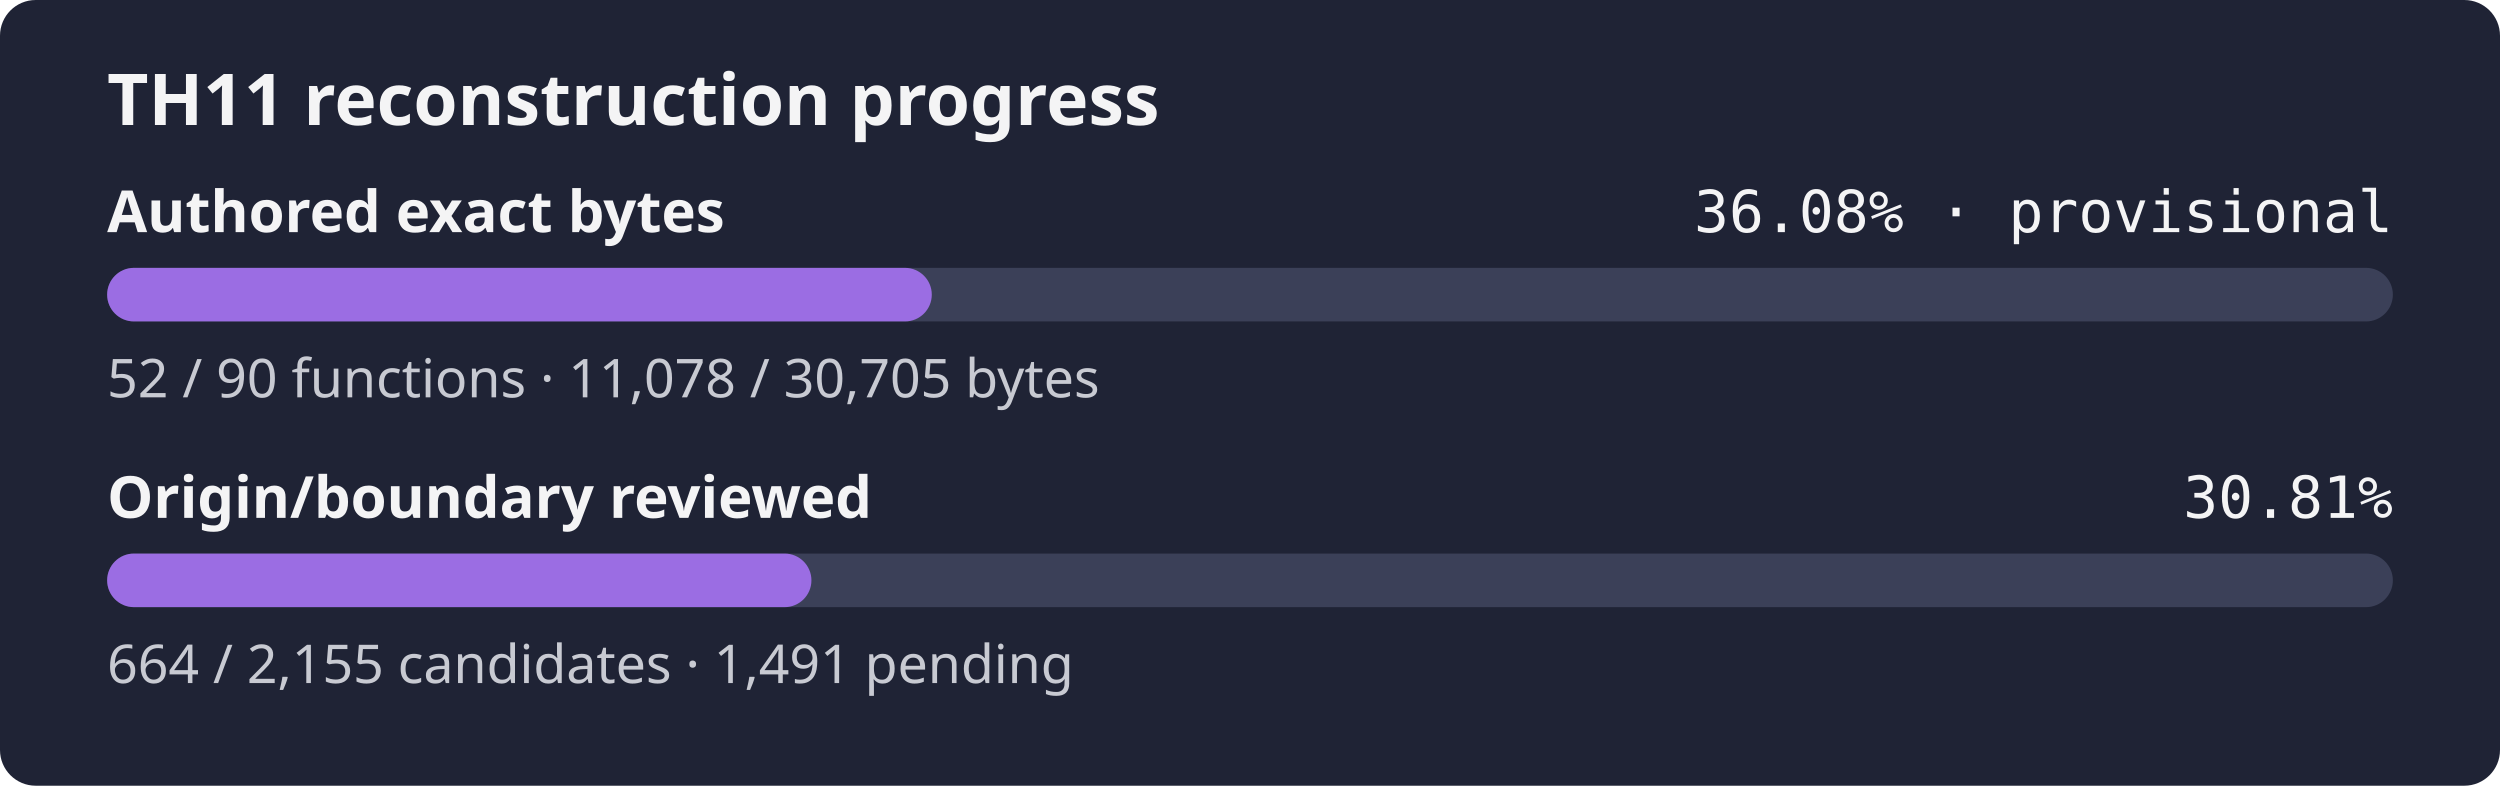
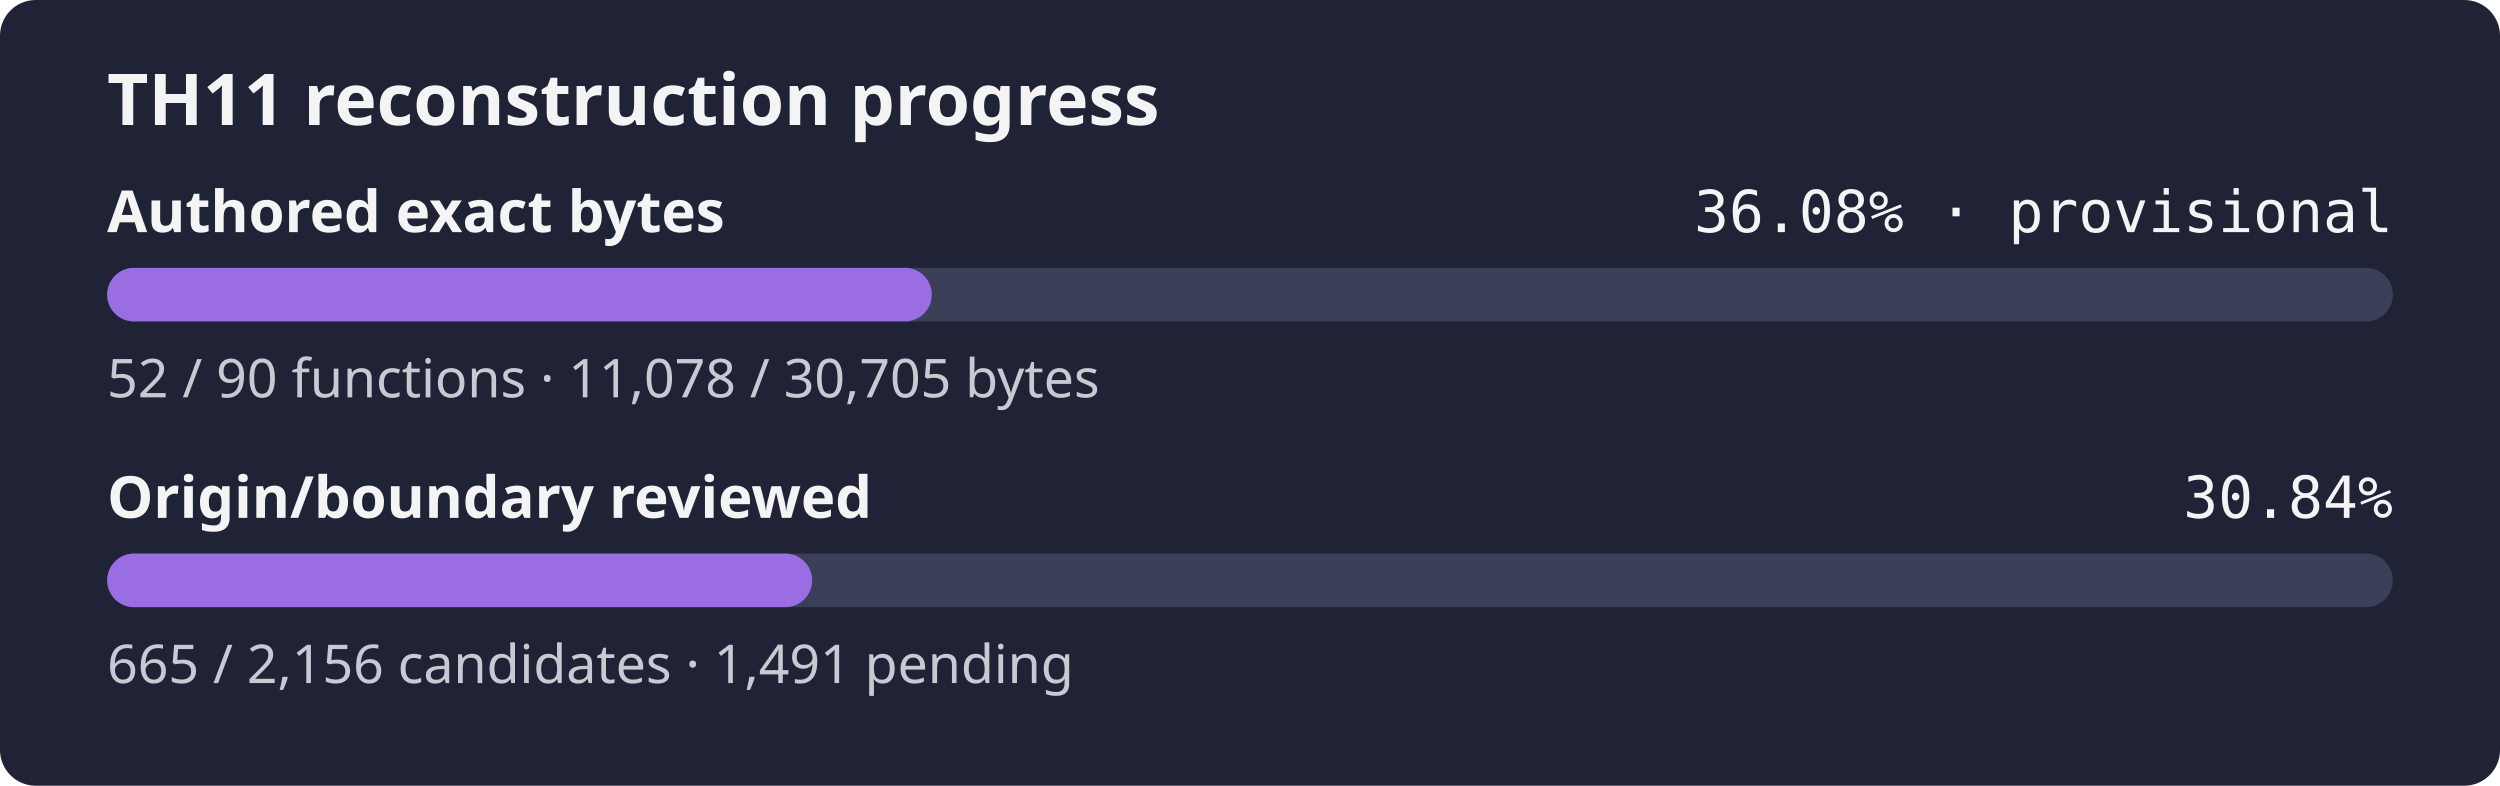
- <svg xmlns="http://www.w3.org/2000/svg" width="560" height="176" role="img" aria-label="TH11 reconstruction progress: currently classified authored bytes 36.08% exact, provisional inventory, origin and boundary review 30.81%">
+ <svg xmlns="http://www.w3.org/2000/svg" width="560" height="176" role="img" aria-label="TH11 reconstruction progress: currently classified authored bytes 36.08% exact, provisional inventory, origin and boundary review 30.84%">
  <rect width="560" height="176" rx="8" fill="#1f2335" />
  <text x="24" y="28" fill="#f4f4f5" font-family="sans-serif" font-size="16" font-weight="600">TH11 reconstruction progress</text>
  <text x="24" y="52" fill="#f4f4f5" font-family="sans-serif" font-size="13" font-weight="600">Authored exact bytes</text>
  <text x="536" y="52" fill="#f4f4f5" text-anchor="end" font-family="monospace" font-size="13">36.08% · provisional</text>
  <rect x="24" y="60" width="512" height="12" rx="6" fill="#3b4058" />
  <rect x="24" y="60" width="184.72" height="12" rx="6" fill="#9b6de3" />
  <text x="24" y="89" fill="#c8cad2" font-family="sans-serif" font-size="12">52 / 90 functions · 11,078 / 30,705 bytes</text>
  <text x="24" y="116" fill="#f4f4f5" font-family="sans-serif" font-size="13" font-weight="600">Origin/boundary reviewed</text>
-   <text x="536" y="116" fill="#f4f4f5" text-anchor="end" font-family="monospace" font-size="13">30.81%</text>
+   <text x="536" y="116" fill="#f4f4f5" text-anchor="end" font-family="monospace" font-size="13">30.84%</text>
  <rect x="24" y="124" width="512" height="12" rx="6" fill="#3b4058" />
-   <rect x="24" y="124" width="157.76" height="12" rx="6" fill="#9b6de3" />
-   <text x="24" y="153" fill="#c8cad2" font-family="sans-serif" font-size="12">664 / 2,155 candidates · 1,491 pending</text>
+   <rect x="24" y="124" width="157.92" height="12" rx="6" fill="#9b6de3" />
+   <text x="24" y="153" fill="#c8cad2" font-family="sans-serif" font-size="12">665 / 2,156 candidates · 1,491 pending</text>
</svg>
